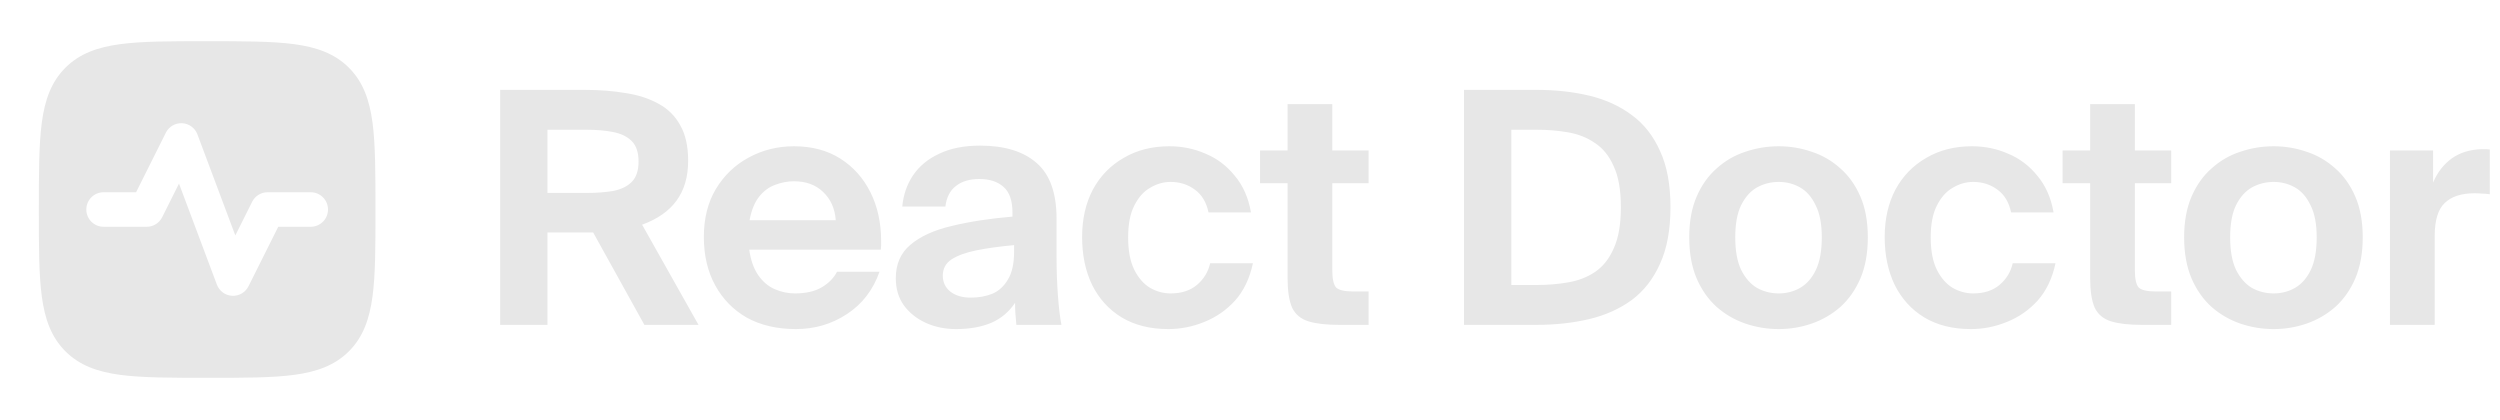
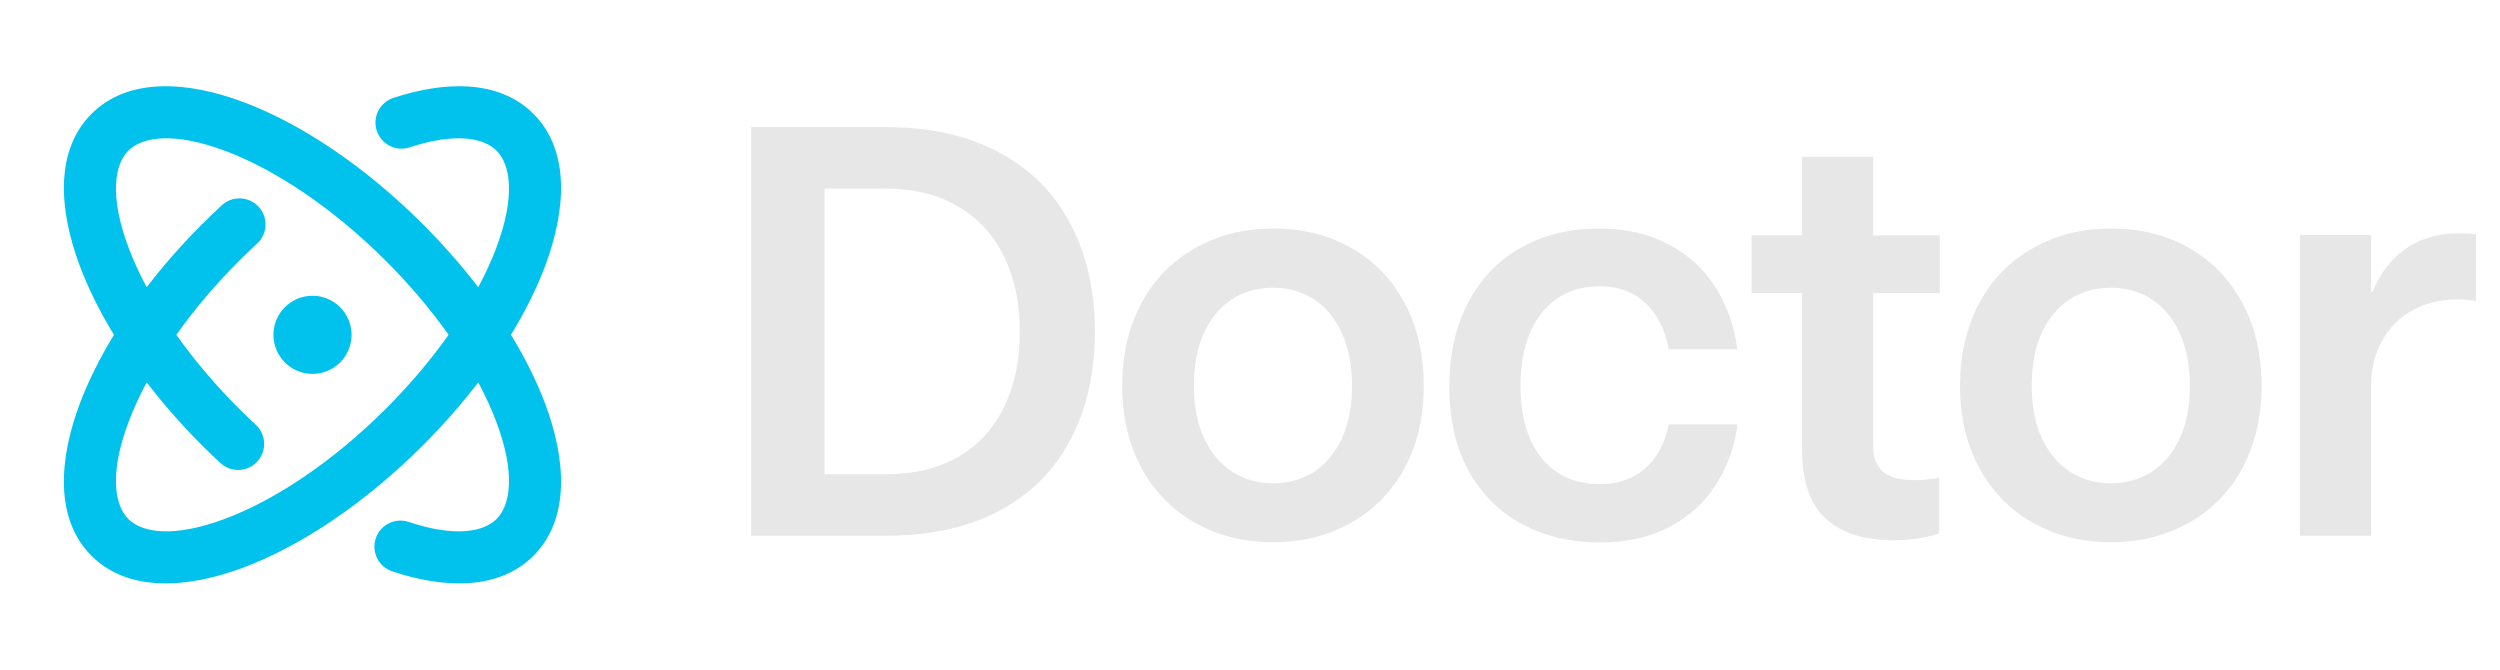
- <svg xmlns="http://www.w3.org/2000/svg" width="531" height="89" viewBox="0 0 531 89" fill="none">
-   <path fill-rule="evenodd" clip-rule="evenodd" d="M62.472 9.379C57.795 8.75 51.392 8.75 43.791 8.75C36.19 8.75 30.205 8.75 25.529 9.379C20.73 10.024 16.901 11.376 13.888 14.388C10.876 17.401 9.524 21.23 8.879 26.029C8.25 30.705 8.25 37.108 8.25 44.709C8.25 52.31 8.25 58.295 8.879 62.972C9.524 67.769 10.876 71.599 13.888 74.612C16.901 77.624 20.73 78.976 25.529 79.621C30.205 80.25 36.608 80.25 44.209 80.25C51.81 80.25 57.795 80.25 62.472 79.621C67.269 78.976 71.099 77.624 74.112 74.612C77.124 71.599 78.476 67.769 79.121 62.972C79.75 58.295 79.75 52.31 79.75 44.709C79.75 37.108 79.75 30.705 79.121 26.029C78.476 21.23 77.124 17.401 74.112 14.388C71.099 11.376 67.269 10.024 62.472 9.379ZM41.933 28.546C41.421 27.18 40.148 26.248 38.692 26.172C37.236 26.095 35.873 26.889 35.22 28.194L28.901 40.833H22C19.975 40.833 18.333 42.475 18.333 44.5C18.333 46.525 19.975 48.167 22 48.167H31.167C32.556 48.167 33.825 47.382 34.446 46.14L38.019 38.994L46.067 60.454C46.579 61.819 47.852 62.752 49.308 62.828C50.764 62.905 52.127 62.111 52.779 60.806L59.099 48.167H66C68.025 48.167 69.667 46.525 69.667 44.5C69.667 42.475 68.025 40.833 66 40.833H56.833C55.444 40.833 54.175 41.618 53.554 42.86L49.981 50.006L41.933 28.546Z" fill="#E7E7E7" />
-   <path d="M106.232 69V19.089H124.2C127.367 19.089 130.281 19.318 132.943 19.777C135.605 20.19 137.923 20.947 139.896 22.049C141.916 23.15 143.453 24.688 144.509 26.661C145.61 28.589 146.161 31.09 146.161 34.165C146.161 37.562 145.335 40.384 143.683 42.633C142.076 44.836 139.644 46.534 136.385 47.727L148.364 69H136.867L125.99 49.38H116.283V69H106.232ZM116.283 40.981H124.613C126.679 40.981 128.537 40.843 130.19 40.568C131.888 40.246 133.219 39.604 134.182 38.64C135.146 37.676 135.628 36.231 135.628 34.303C135.628 32.375 135.146 30.93 134.182 29.966C133.219 29.002 131.888 28.36 130.19 28.038C128.537 27.717 126.679 27.556 124.613 27.556H116.283V40.981ZM168.635 38.502C167.304 38.502 165.973 38.755 164.642 39.26C163.357 39.719 162.233 40.545 161.269 41.738C160.305 42.931 159.617 44.606 159.204 46.764H177.516C177.332 44.285 176.437 42.289 174.831 40.774C173.271 39.26 171.205 38.502 168.635 38.502ZM177.791 57.71H186.81C185.433 61.611 183.115 64.617 179.857 66.728C176.644 68.839 173.041 69.895 169.048 69.895C165.055 69.895 161.59 69.092 158.653 67.485C155.762 65.833 153.513 63.538 151.906 60.601C150.3 57.664 149.497 54.245 149.497 50.343C149.497 46.397 150.346 43 152.044 40.155C153.788 37.263 156.106 35.037 158.997 33.477C161.935 31.87 165.147 31.067 168.635 31.067C172.445 31.067 175.726 31.939 178.48 33.683C181.234 35.427 183.368 37.814 184.882 40.843C186.397 43.872 187.154 47.337 187.154 51.238C187.154 51.468 187.154 51.743 187.154 52.065C187.154 52.34 187.131 52.661 187.085 53.028H159.135C159.456 55.277 160.099 57.09 161.063 58.467C162.026 59.844 163.197 60.831 164.574 61.427C165.95 62.024 167.373 62.322 168.842 62.322C171.182 62.322 173.087 61.886 174.556 61.014C176.024 60.142 177.103 59.041 177.791 57.71ZM225.445 69H215.876C215.784 68.128 215.716 67.325 215.67 66.591C215.624 65.81 215.601 65.053 215.601 64.319C214.316 66.246 212.618 67.669 210.506 68.587C208.395 69.459 205.917 69.895 203.071 69.895C200.731 69.895 198.597 69.459 196.669 68.587C194.741 67.715 193.181 66.476 191.988 64.869C190.84 63.263 190.267 61.336 190.267 59.087C190.267 56.103 191.299 53.74 193.365 51.996C195.476 50.206 198.39 48.875 202.108 48.003C205.871 47.085 210.185 46.419 215.05 46.006V45.18C215.05 42.61 214.408 40.774 213.123 39.673C211.883 38.571 210.185 38.02 208.028 38.02C205.917 38.02 204.242 38.525 203.003 39.535C201.763 40.499 201.029 41.945 200.8 43.872H191.643C191.873 41.394 192.63 39.191 193.915 37.263C195.246 35.29 197.105 33.752 199.492 32.651C201.878 31.503 204.77 30.93 208.166 30.93C213.398 30.93 217.414 32.169 220.213 34.647C223.013 37.08 224.413 41.027 224.413 46.488V54.612C224.413 57.365 224.505 60.027 224.688 62.598C224.872 65.168 225.124 67.302 225.445 69ZM215.394 53.441V52.065C212.365 52.34 209.703 52.707 207.409 53.166C205.16 53.625 203.393 54.267 202.108 55.094C200.868 55.92 200.249 57.067 200.249 58.536C200.249 59.959 200.8 61.106 201.901 61.978C203.003 62.804 204.425 63.217 206.169 63.217C207.867 63.217 209.405 62.942 210.782 62.391C212.159 61.794 213.26 60.785 214.086 59.362C214.958 57.939 215.394 55.966 215.394 53.441ZM257.034 55.92H266.121C265.433 59.133 264.171 61.772 262.335 63.837C260.499 65.856 258.319 67.371 255.795 68.38C253.316 69.39 250.769 69.895 248.153 69.895C244.298 69.895 240.993 69.069 238.24 67.417C235.532 65.764 233.443 63.47 231.975 60.532C230.552 57.595 229.841 54.199 229.841 50.343C229.841 46.534 230.598 43.184 232.113 40.292C233.673 37.401 235.853 35.152 238.653 33.546C241.452 31.893 244.688 31.067 248.36 31.067C251.113 31.067 253.683 31.595 256.07 32.651C258.502 33.66 260.568 35.221 262.266 37.332C264.01 39.397 265.157 41.99 265.708 45.111H256.69C256.231 42.954 255.267 41.348 253.798 40.292C252.329 39.191 250.608 38.64 248.635 38.64C247.12 38.64 245.675 39.053 244.298 39.879C242.921 40.66 241.796 41.922 240.924 43.666C240.052 45.364 239.616 47.613 239.616 50.412C239.616 53.258 240.052 55.553 240.924 57.297C241.796 59.041 242.921 60.326 244.298 61.152C245.675 61.932 247.12 62.322 248.635 62.322C250.93 62.322 252.788 61.726 254.211 60.532C255.68 59.293 256.621 57.756 257.034 55.92ZM290.692 69H284.427C281.674 69 279.494 68.748 277.887 68.243C276.281 67.738 275.134 66.774 274.445 65.351C273.803 63.883 273.481 61.772 273.481 59.018V38.916H267.63V31.962H273.481V22.118H282.982V31.962H290.692V38.916H282.982V57.434C282.982 59.27 283.257 60.486 283.808 61.083C284.405 61.634 285.621 61.909 287.457 61.909H290.692V69ZM310.955 69V19.089H326.376C330.414 19.089 334.155 19.502 337.597 20.328C341.039 21.154 344.045 22.531 346.616 24.458C349.186 26.34 351.182 28.887 352.605 32.1C354.074 35.267 354.808 39.237 354.808 44.01C354.808 48.783 354.074 52.776 352.605 55.989C351.182 59.201 349.186 61.772 346.616 63.699C344.045 65.581 341.039 66.935 337.597 67.761C334.155 68.587 330.414 69 326.376 69H310.955ZM321.006 60.532H326.444C328.739 60.532 330.942 60.349 333.053 59.981C335.21 59.614 337.115 58.88 338.767 57.779C340.466 56.631 341.796 54.956 342.76 52.753C343.77 50.55 344.275 47.636 344.275 44.01C344.275 40.384 343.77 37.493 342.76 35.336C341.796 33.133 340.466 31.48 338.767 30.379C337.115 29.232 335.21 28.474 333.053 28.107C330.942 27.74 328.739 27.556 326.444 27.556H321.006V60.532ZM377.793 69.895C375.361 69.895 372.997 69.505 370.703 68.725C368.454 67.944 366.434 66.774 364.644 65.214C362.854 63.607 361.432 61.588 360.376 59.155C359.32 56.677 358.793 53.763 358.793 50.412C358.793 47.062 359.32 44.17 360.376 41.738C361.432 39.306 362.854 37.309 364.644 35.749C366.434 34.142 368.454 32.972 370.703 32.238C372.997 31.457 375.361 31.067 377.793 31.067C380.226 31.067 382.567 31.457 384.815 32.238C387.064 32.972 389.084 34.142 390.874 35.749C392.664 37.309 394.086 39.306 395.142 41.738C396.198 44.17 396.725 47.062 396.725 50.412C396.725 53.763 396.198 56.677 395.142 59.155C394.086 61.588 392.664 63.607 390.874 65.214C389.084 66.774 387.064 67.944 384.815 68.725C382.567 69.505 380.226 69.895 377.793 69.895ZM377.793 62.322C379.446 62.322 380.96 61.932 382.337 61.152C383.76 60.326 384.884 59.041 385.71 57.297C386.537 55.553 386.95 53.258 386.95 50.412C386.95 47.567 386.514 45.295 385.642 43.597C384.815 41.853 383.714 40.591 382.337 39.81C380.96 39.03 379.446 38.64 377.793 38.64C376.141 38.64 374.604 39.03 373.181 39.81C371.804 40.591 370.68 41.853 369.808 43.597C368.981 45.295 368.568 47.567 368.568 50.412C368.568 53.258 368.981 55.553 369.808 57.297C370.68 59.041 371.804 60.326 373.181 61.152C374.604 61.932 376.141 62.322 377.793 62.322ZM427.501 55.92H436.589C435.9 59.133 434.638 61.772 432.802 63.837C430.967 65.856 428.787 67.371 426.262 68.38C423.784 69.39 421.237 69.895 418.621 69.895C414.765 69.895 411.461 69.069 408.707 67.417C405.999 65.764 403.911 63.47 402.443 60.532C401.02 57.595 400.308 54.199 400.308 50.343C400.308 46.534 401.066 43.184 402.58 40.292C404.141 37.401 406.321 35.152 409.12 33.546C411.92 31.893 415.156 31.067 418.827 31.067C421.581 31.067 424.151 31.595 426.538 32.651C428.97 33.66 431.035 35.221 432.734 37.332C434.478 39.397 435.625 41.99 436.176 45.111H427.157C426.698 42.954 425.734 41.348 424.266 40.292C422.797 39.191 421.076 38.64 419.103 38.64C417.588 38.64 416.142 39.053 414.765 39.879C413.389 40.66 412.264 41.922 411.392 43.666C410.52 45.364 410.084 47.613 410.084 50.412C410.084 53.258 410.52 55.553 411.392 57.297C412.264 59.041 413.389 60.326 414.765 61.152C416.142 61.932 417.588 62.322 419.103 62.322C421.397 62.322 423.256 61.726 424.679 60.532C426.148 59.293 427.088 57.756 427.501 55.92ZM461.16 69H454.895C452.141 69 449.961 68.748 448.355 68.243C446.749 67.738 445.601 66.774 444.913 65.351C444.27 63.883 443.949 61.772 443.949 59.018V38.916H438.097V31.962H443.949V22.118H453.449V31.962H461.16V38.916H453.449V57.434C453.449 59.27 453.725 60.486 454.276 61.083C454.872 61.634 456.088 61.909 457.924 61.909H461.16V69ZM482.911 69.895C480.479 69.895 478.115 69.505 475.82 68.725C473.571 67.944 471.552 66.774 469.762 65.214C467.972 63.607 466.549 61.588 465.494 59.155C464.438 56.677 463.91 53.763 463.91 50.412C463.91 47.062 464.438 44.17 465.494 41.738C466.549 39.306 467.972 37.309 469.762 35.749C471.552 34.142 473.571 32.972 475.82 32.238C478.115 31.457 480.479 31.067 482.911 31.067C485.344 31.067 487.684 31.457 489.933 32.238C492.182 32.972 494.201 34.142 495.991 35.749C497.781 37.309 499.204 39.306 500.26 41.738C501.315 44.17 501.843 47.062 501.843 50.412C501.843 53.763 501.315 56.677 500.26 59.155C499.204 61.588 497.781 63.607 495.991 65.214C494.201 66.774 492.182 67.944 489.933 68.725C487.684 69.505 485.344 69.895 482.911 69.895ZM482.911 62.322C484.563 62.322 486.078 61.932 487.455 61.152C488.878 60.326 490.002 59.041 490.828 57.297C491.654 55.553 492.067 53.258 492.067 50.412C492.067 47.567 491.631 45.295 490.759 43.597C489.933 41.853 488.832 40.591 487.455 39.81C486.078 39.03 484.563 38.64 482.911 38.64C481.259 38.64 479.721 39.03 478.299 39.81C476.922 40.591 475.797 41.853 474.925 43.597C474.099 45.295 473.686 47.567 473.686 50.412C473.686 53.258 474.099 55.553 474.925 57.297C475.797 59.041 476.922 60.326 478.299 61.152C479.721 61.932 481.259 62.322 482.911 62.322ZM507.629 69V31.962H516.785V38.778C517.703 36.621 519.011 34.923 520.709 33.683C522.407 32.444 524.519 31.779 527.043 31.687C527.318 31.687 527.594 31.687 527.869 31.687C528.19 31.687 528.512 31.71 528.833 31.756V41.256C528.19 41.164 527.617 41.118 527.112 41.118C526.607 41.073 526.102 41.05 525.597 41.05C522.798 41.05 520.686 41.738 519.264 43.115C517.841 44.446 517.129 46.787 517.129 50.137V69H507.629Z" fill="#E7E7E7" />
+ <svg xmlns="http://www.w3.org/2000/svg" width="56" height="15" viewBox="0 0 56 15" fill="none">
+   <path fill-rule="evenodd" clip-rule="evenodd" d="M5.35 9.15C5.476 9.276 5.602 9.398 5.73 9.516C5.967 9.735 5.981 10.104 5.762 10.34C5.543 10.577 5.174 10.591 4.938 10.372C4.799 10.244 4.661 10.111 4.525 9.975C4.068 9.518 3.653 9.044 3.286 8.565C3.122 8.872 2.986 9.17 2.879 9.455C2.446 10.609 2.566 11.316 2.874 11.625C3.183 11.933 3.89 12.053 5.044 11.62C6.144 11.208 7.441 10.358 8.649 9.15C9.19 8.609 9.659 8.05 10.049 7.5C9.659 6.949 9.19 6.391 8.65 5.85C7.442 4.642 6.145 3.792 5.045 3.38C3.891 2.947 3.183 3.067 2.875 3.375C2.567 3.683 2.446 4.391 2.879 5.545C2.986 5.83 3.122 6.128 3.286 6.434C3.653 5.956 4.067 5.482 4.524 5.025C4.672 4.878 4.82 4.735 4.97 4.597C5.207 4.379 5.576 4.395 5.794 4.632C6.013 4.869 5.997 5.238 5.76 5.456C5.622 5.583 5.485 5.714 5.349 5.85C4.809 6.391 4.34 6.949 3.95 7.5C4.34 8.05 4.809 8.609 5.35 9.15ZM1.787 5.955C1.974 6.454 2.232 6.974 2.553 7.5C2.232 8.026 1.974 8.546 1.786 9.045C1.323 10.28 1.219 11.619 2.05 12.45C2.88 13.28 4.22 13.176 5.454 12.713C6.743 12.229 8.176 11.273 9.474 9.975C9.931 9.518 10.346 9.044 10.713 8.565C10.877 8.872 11.013 9.17 11.12 9.455C11.553 10.609 11.433 11.316 11.124 11.625C10.837 11.912 10.202 12.041 9.155 11.691C8.849 11.589 8.519 11.755 8.417 12.06C8.315 12.366 8.48 12.696 8.786 12.798C9.937 13.182 11.169 13.23 11.949 12.45C12.78 11.619 12.675 10.28 12.213 9.045C12.025 8.546 11.767 8.026 11.446 7.5C11.767 6.974 12.025 6.454 12.212 5.955C12.675 4.72 12.78 3.381 11.949 2.55C11.174 1.775 9.954 1.817 8.812 2.193C8.506 2.294 8.339 2.623 8.44 2.929C8.541 3.235 8.87 3.402 9.176 3.301C10.211 2.961 10.839 3.09 11.124 3.375C11.432 3.683 11.553 4.391 11.12 5.545C11.013 5.83 10.877 6.128 10.713 6.434C10.346 5.956 9.931 5.482 9.475 5.025C8.177 3.727 6.743 2.77 5.454 2.287C4.22 1.824 2.881 1.72 2.05 2.55C1.219 3.381 1.324 4.72 1.787 5.955ZM7 8.375C7.483 8.375 7.875 7.983 7.875 7.5C7.875 7.017 7.483 6.625 7 6.625C6.517 6.625 6.125 7.017 6.125 7.5C6.125 7.983 6.517 8.375 7 8.375Z" fill="#00C2ED" />
+   <path d="M16.825 12V2.847H19.853C20.839 2.847 21.683 3.037 22.386 3.418C23.088 3.795 23.619 4.328 23.979 5.018C24.343 5.703 24.525 6.509 24.525 7.436C24.525 8.354 24.343 9.158 23.979 9.848C23.619 10.534 23.088 11.065 22.386 11.441C21.683 11.814 20.839 12 19.853 12H16.825ZM19.84 10.623C20.467 10.623 21.004 10.496 21.453 10.242C21.901 9.984 22.244 9.615 22.481 9.137C22.722 8.655 22.843 8.088 22.843 7.436C22.843 6.776 22.722 6.207 22.481 5.729C22.244 5.246 21.899 4.876 21.446 4.618C20.998 4.355 20.46 4.224 19.834 4.224H18.469V10.623H19.84ZM28.515 12.146C27.871 12.146 27.291 12.002 26.775 11.714C26.263 11.427 25.861 11.016 25.569 10.483C25.282 9.95 25.138 9.336 25.138 8.642C25.138 7.948 25.279 7.334 25.563 6.801C25.846 6.268 26.246 5.855 26.763 5.563C27.279 5.267 27.865 5.119 28.521 5.119C29.181 5.119 29.765 5.265 30.273 5.557C30.785 5.849 31.183 6.262 31.466 6.795C31.75 7.324 31.892 7.94 31.892 8.642C31.892 9.34 31.748 9.956 31.46 10.489C31.172 11.018 30.77 11.427 30.254 11.714C29.742 12.002 29.162 12.146 28.515 12.146ZM28.515 10.826C28.857 10.826 29.162 10.741 29.429 10.572C29.695 10.398 29.905 10.149 30.057 9.823C30.209 9.493 30.285 9.099 30.285 8.642C30.285 8.185 30.209 7.792 30.057 7.461C29.909 7.131 29.701 6.88 29.435 6.706C29.168 6.533 28.861 6.446 28.515 6.446C28.168 6.446 27.861 6.533 27.594 6.706C27.328 6.88 27.118 7.131 26.966 7.461C26.818 7.792 26.744 8.185 26.744 8.642C26.744 9.099 26.82 9.491 26.972 9.816C27.124 10.142 27.334 10.392 27.601 10.565C27.867 10.739 28.172 10.826 28.515 10.826ZM35.83 12.152C35.2 12.152 34.629 12.019 34.117 11.752C33.609 11.486 33.207 11.092 32.91 10.572C32.614 10.047 32.466 9.41 32.466 8.661C32.466 7.925 32.61 7.29 32.898 6.757C33.185 6.224 33.581 5.817 34.085 5.538C34.593 5.259 35.17 5.119 35.818 5.119C36.414 5.119 36.935 5.238 37.379 5.475C37.828 5.712 38.179 6.035 38.433 6.446C38.691 6.856 38.852 7.315 38.915 7.823H37.379C37.333 7.557 37.246 7.32 37.119 7.112C36.996 6.901 36.827 6.731 36.611 6.604C36.395 6.478 36.135 6.414 35.83 6.414C35.462 6.414 35.145 6.505 34.878 6.687C34.616 6.869 34.413 7.127 34.269 7.461C34.129 7.796 34.059 8.187 34.059 8.636C34.059 9.093 34.129 9.488 34.269 9.823C34.413 10.153 34.618 10.407 34.885 10.585C35.151 10.758 35.466 10.845 35.83 10.845C36.127 10.845 36.383 10.786 36.598 10.667C36.814 10.549 36.986 10.39 37.113 10.191C37.239 9.988 37.328 9.759 37.379 9.505H38.922C38.854 10.013 38.691 10.466 38.433 10.864C38.179 11.262 37.83 11.577 37.386 11.81C36.941 12.038 36.423 12.152 35.83 12.152ZM42.454 12.102C41.934 12.102 41.519 12.015 41.21 11.841C40.901 11.668 40.683 11.433 40.556 11.137C40.429 10.841 40.366 10.491 40.366 10.089V6.566H39.236V5.271H40.366V3.513H41.959V5.271H43.451V6.566H41.959V10.007C41.959 10.244 42.031 10.428 42.175 10.559C42.319 10.69 42.552 10.756 42.873 10.756C43.047 10.756 43.235 10.739 43.438 10.705V11.949C43.117 12.051 42.788 12.102 42.454 12.102ZM47.282 12.146C46.639 12.146 46.059 12.002 45.542 11.714C45.031 11.427 44.628 11.016 44.336 10.483C44.049 9.95 43.905 9.336 43.905 8.642C43.905 7.948 44.047 7.334 44.33 6.801C44.614 6.268 45.014 5.855 45.53 5.563C46.046 5.267 46.632 5.119 47.288 5.119C47.948 5.119 48.532 5.265 49.04 5.557C49.552 5.849 49.95 6.262 50.233 6.795C50.517 7.324 50.659 7.94 50.659 8.642C50.659 9.34 50.515 9.956 50.227 10.489C49.939 11.018 49.537 11.427 49.021 11.714C48.509 12.002 47.929 12.146 47.282 12.146ZM47.282 10.826C47.624 10.826 47.929 10.741 48.196 10.572C48.462 10.398 48.672 10.149 48.824 9.823C48.977 9.493 49.053 9.099 49.053 8.642C49.053 8.185 48.977 7.792 48.824 7.461C48.676 7.131 48.469 6.88 48.202 6.706C47.936 6.533 47.629 6.446 47.282 6.446C46.935 6.446 46.628 6.533 46.361 6.706C46.095 6.88 45.885 7.131 45.733 7.461C45.585 7.792 45.511 8.185 45.511 8.642C45.511 9.099 45.587 9.491 45.739 9.816C45.892 10.142 46.101 10.392 46.368 10.565C46.634 10.739 46.939 10.826 47.282 10.826ZM51.519 12V5.265H53.112V6.541H53.144C53.322 6.109 53.574 5.784 53.899 5.563C54.225 5.339 54.617 5.227 55.074 5.227C55.256 5.227 55.385 5.236 55.461 5.252V6.744C55.41 6.731 55.349 6.723 55.277 6.719C55.209 6.71 55.141 6.706 55.074 6.706C54.684 6.706 54.342 6.786 54.045 6.947C53.753 7.108 53.525 7.337 53.36 7.633C53.195 7.925 53.112 8.265 53.112 8.655V12H51.519Z" fill="#E7E7E7" />
</svg>
